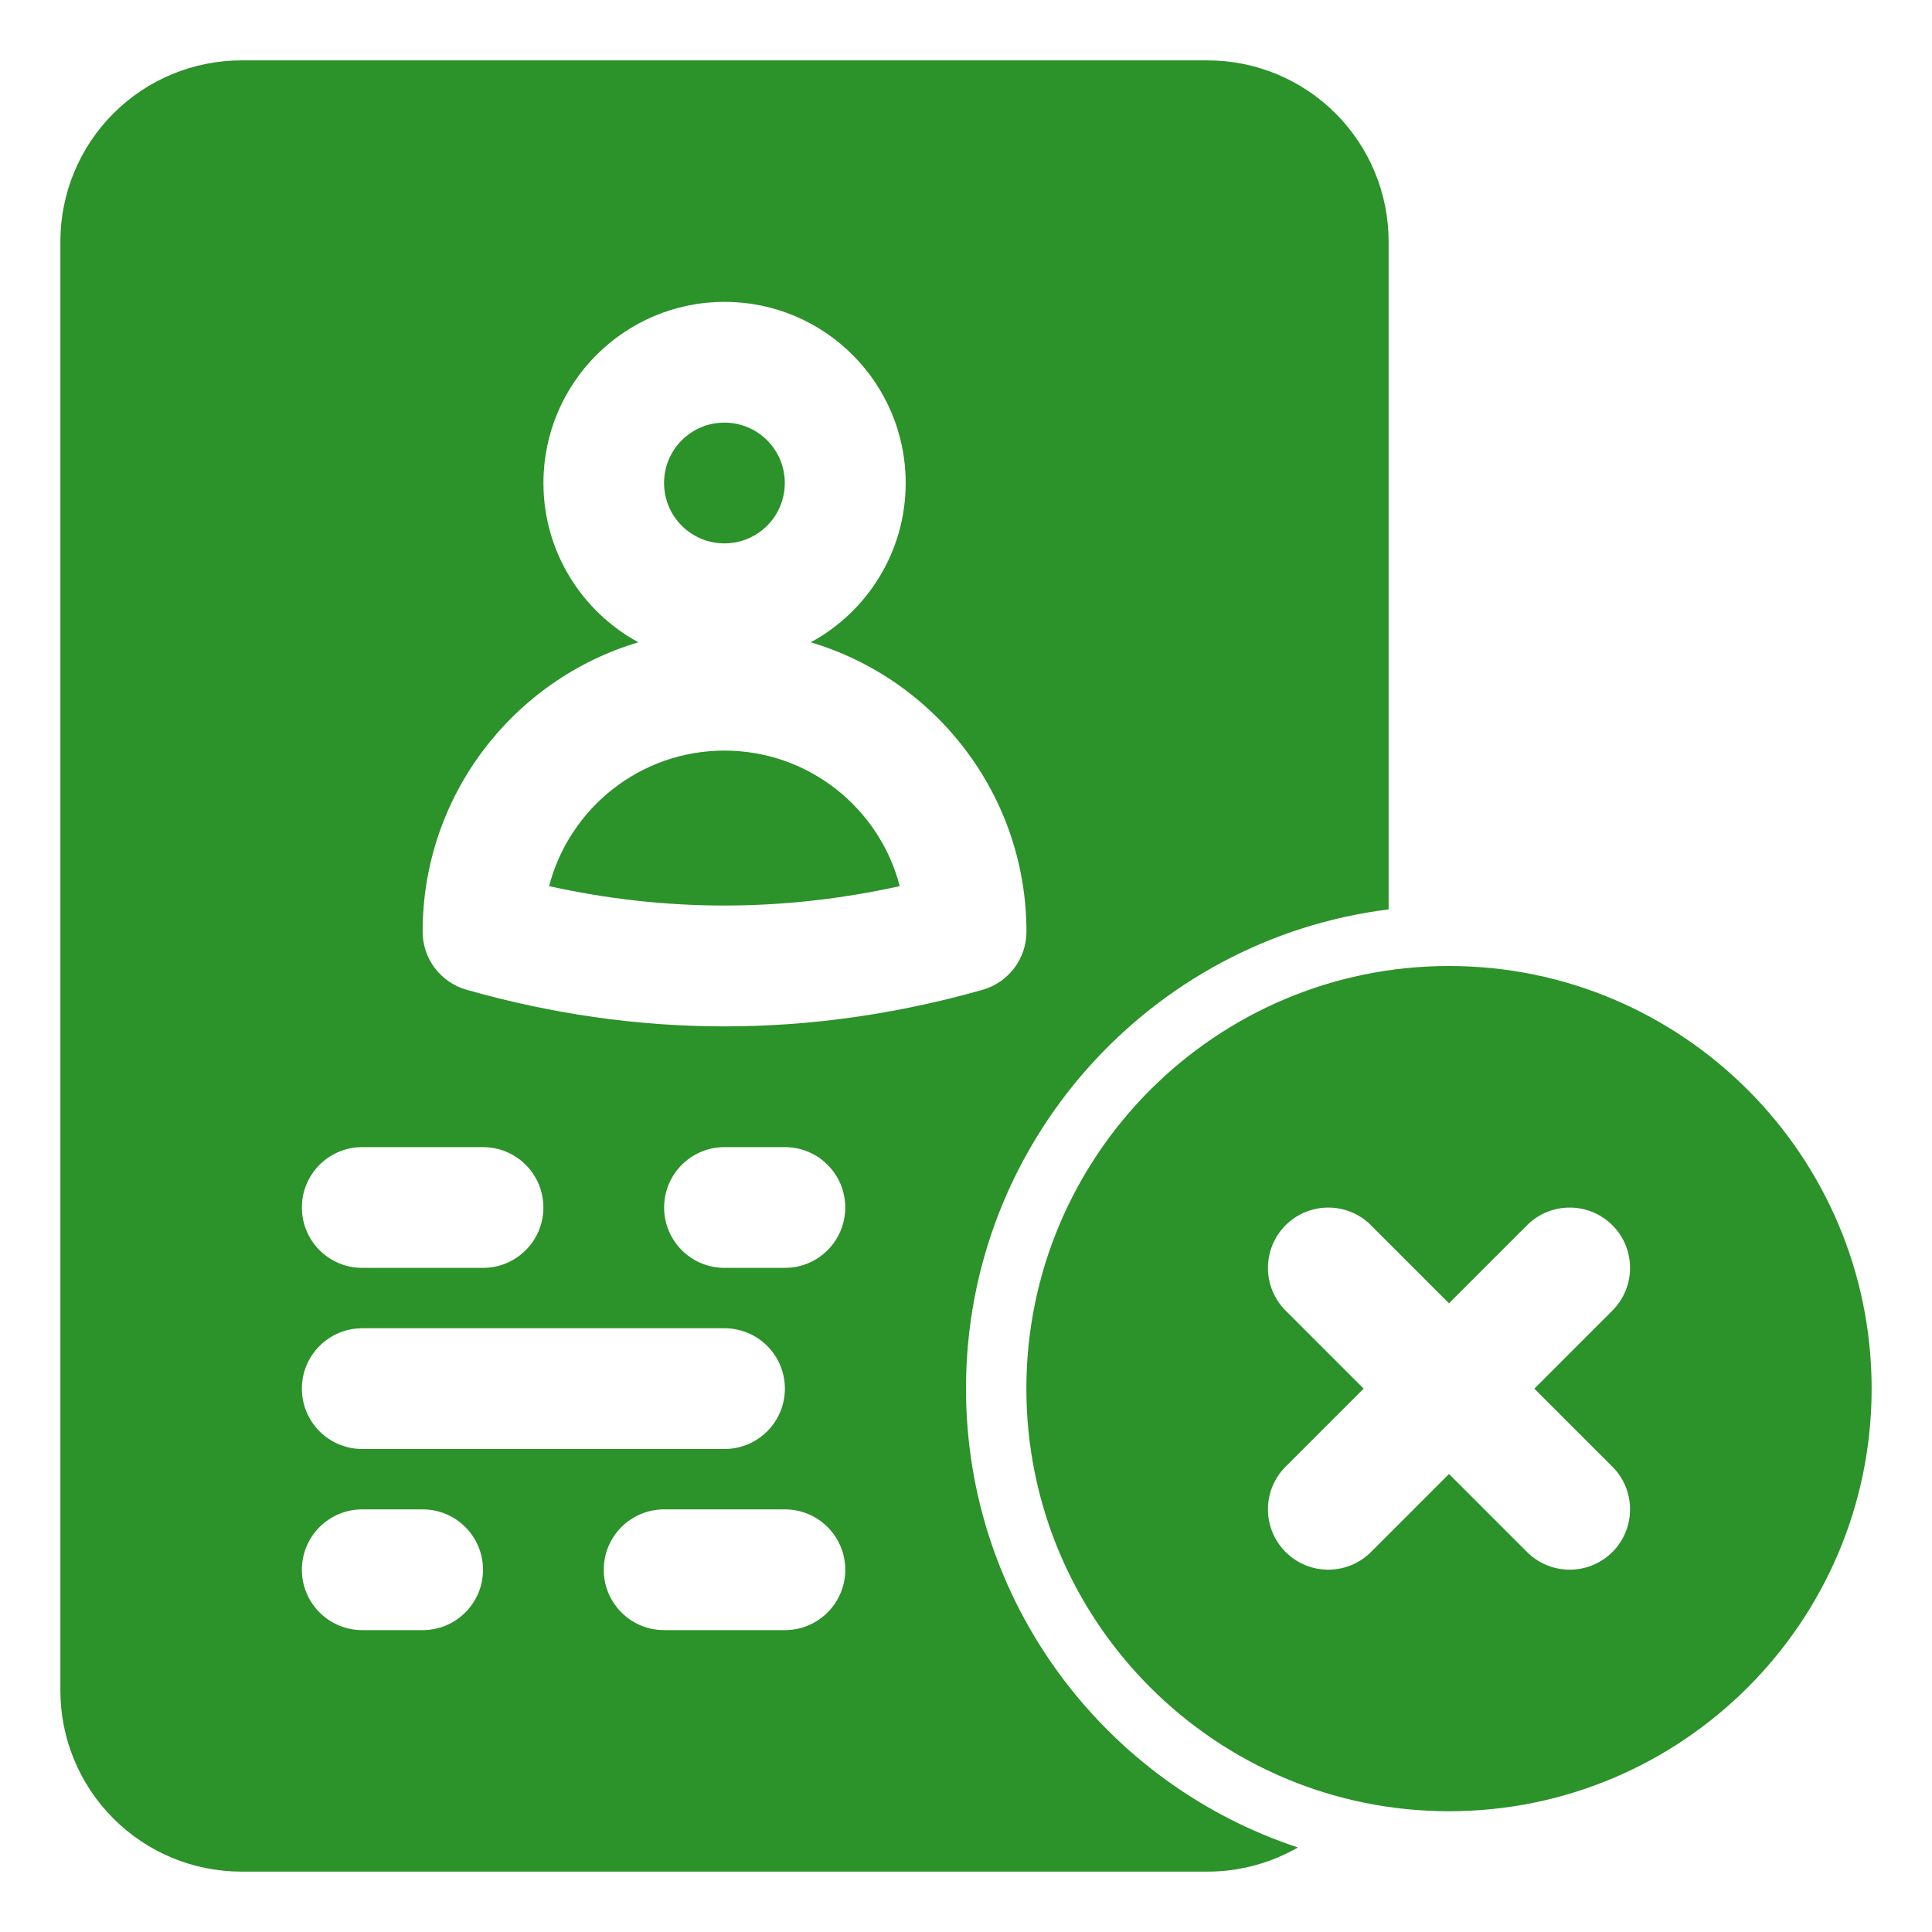
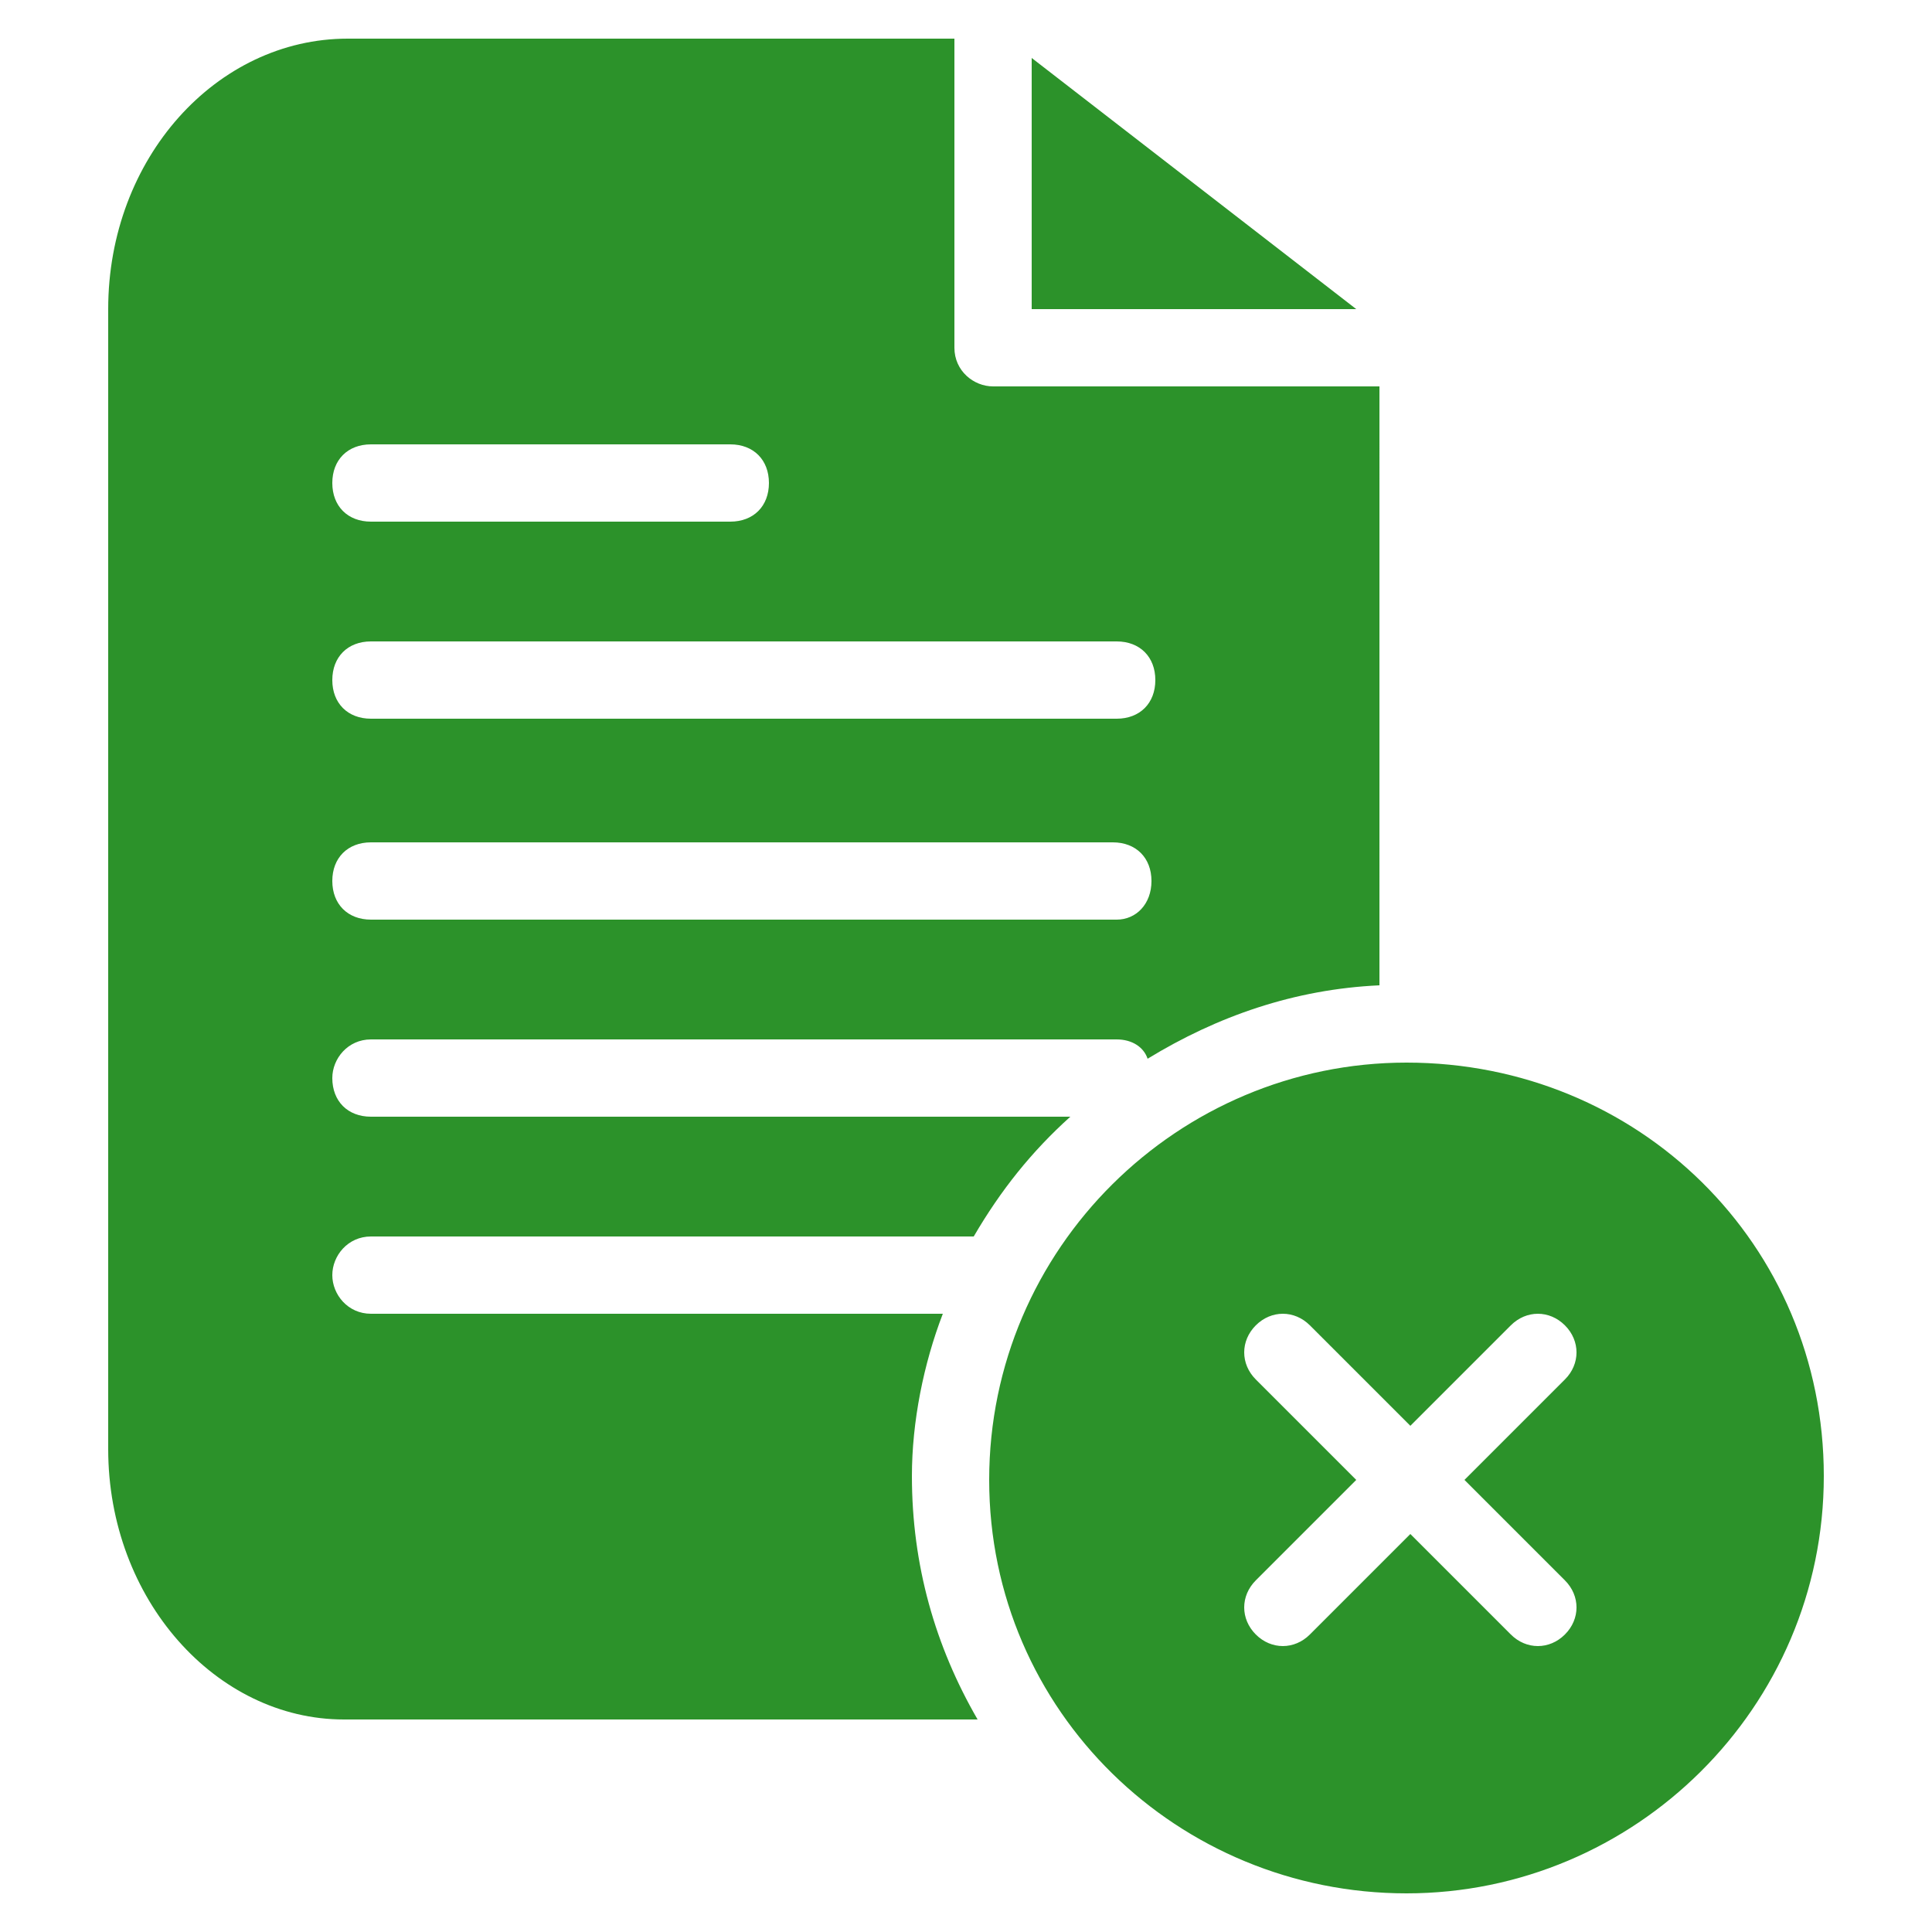
<svg xmlns="http://www.w3.org/2000/svg" width="1200pt" height="1200pt" version="1.1" viewBox="0 0 1200 1200">
-   <path d="m806.16 1147.5c-119.67-39.469-206.16-152.21-206.16-285 0-152.9 114.61-279.19 262.5-297.66v-414.84c0-29.859-11.859-58.453-32.953-79.547s-49.688-32.953-79.547-32.953h-600c-29.859 0-58.453 11.859-79.547 32.953s-32.953 49.688-32.953 79.547v900c0 29.859 11.859 58.453 32.953 79.547s49.688 32.953 79.547 32.953h600c19.875 0 39.188-5.25 56.156-15zm93.844-547.5c144.84 0 262.5 117.66 262.5 262.5s-117.66 262.5-262.5 262.5-262.5-117.66-262.5-262.5 117.66-262.5 262.5-262.5zm-675 412.5h37.5c20.719 0 37.5-16.781 37.5-37.5s-16.781-37.5-37.5-37.5h-37.5c-20.719 0-37.5 16.781-37.5 37.5s16.781 37.5 37.5 37.5zm187.5 0h75c20.719 0 37.5-16.781 37.5-37.5s-16.781-37.5-37.5-37.5h-75c-20.719 0-37.5 16.781-37.5 37.5s16.781 37.5 37.5 37.5zm434.48-150-48.469 48.469c-14.625 14.625-14.625 38.391 0 53.016s38.391 14.625 53.016 0l48.469-48.469 48.469 48.469c14.625 14.625 38.391 14.625 53.016 0s14.625-38.391 0-53.016l-48.469-48.469 48.469-48.469c14.625-14.625 14.625-38.391 0-53.016s-38.391-14.625-53.016 0l-48.469 48.469-48.469-48.469c-14.625-14.625-38.391-14.625-53.016 0s-14.625 38.391 0 53.016zm-621.98 37.5h225c20.719 0 37.5-16.781 37.5-37.5s-16.781-37.5-37.5-37.5h-225c-20.719 0-37.5 16.781-37.5 37.5s16.781 37.5 37.5 37.5zm262.5-187.5h-37.5c-20.719 0-37.5 16.781-37.5 37.5s16.781 37.5 37.5 37.5h37.5c20.719 0 37.5-16.781 37.5-37.5s-16.781-37.5-37.5-37.5zm-187.5 0h-75c-20.719 0-37.5 16.781-37.5 37.5s16.781 37.5 37.5 37.5h75c20.719 0 37.5-16.781 37.5-37.5s-16.781-37.5-37.5-37.5zm96.469-313.55c-77.438 23.062-133.97 94.875-133.97 179.76 0 16.781 11.156 31.453 27.281 36.047 105.66 30.047 212.48 30.609 320.48 0.047 16.125-4.594 27.281-19.312 27.281-36.094 0-84.891-56.531-156.71-133.97-179.76 35.109-19.031 58.969-56.25 58.969-98.953 0-62.109-50.391-112.5-112.5-112.5s-112.5 50.391-112.5 112.5c0 42.703 23.906 79.922 58.969 98.953zm-55.406 151.45c12.562-48.422 56.578-84.188 108.89-84.188s96.328 35.766 108.89 84.188c-73.219 16.172-145.78 15.938-217.78 0zm108.89-287.9c20.719 0 37.5 16.781 37.5 37.5s-16.781 37.5-37.5 37.5-37.5-16.781-37.5-37.5 16.781-37.5 37.5-37.5z" fill="#2c922a" fill-rule="evenodd" />
+   <path d="m873.6 660c-141.6 0-259.2 115.2-259.2 259.2s117.6 256.8 259.2 256.8c141.6 0 259.2-115.2 259.2-259.2s-115.2-256.8-259.2-256.8zm98.398 355.2c-9.602 9.602-24 9.602-33.602 0l-62.398-62.398-62.398 62.398c-9.602 9.602-24 9.602-33.602 0-9.602-9.602-9.602-24 0-33.602l62.398-62.398-62.398-62.398c-9.602-9.602-9.602-24 0-33.602 9.602-9.602 24-9.602 33.602 0l62.398 62.398 62.398-62.398c9.602-9.602 24-9.602 33.602 0 9.602 9.602 9.602 24 0 33.602l-62.398 62.398 62.398 62.398c9.602 9.602 9.602 24.004 0 33.602z" fill="#2c922a" />
+   <path d="m842.4 192-201.6-156v156z" fill="#2c922a" />
+   <path d="m585.6 816h-355.2c-14.398 0-24-12-24-24s9.602-24 24-24h374.4c16.801-28.801 36-52.801 60-74.398h-434.4c-14.398 0-24-9.602-24-24 0-12 9.602-24 24-24h463.2c9.602 0 16.801 4.801 19.199 12 43.199-26.398 91.199-43.199 144-45.602l0.004-372h-240c-12 0-24-9.602-24-24v-192h-376.8c-81.602 0-148.8 74.398-148.8 168v708c0 93.602 67.199 168 146.4 168h393.6c-26.398-45.602-40.801-96-40.801-151.2 0-33.602 7.203-69.602 19.203-100.8zm108-244.8h-463.2c-14.398 0-24-9.602-24-24 0-14.398 9.602-24 24-24h460.8c14.398 0 24 9.602 24 24 0 14.402-9.598 24-21.598 24zm0-172.8c14.398 0 24 9.602 24 24 0 14.398-9.602 24-24 24h-463.2c-14.398 0-24-9.602-24-24 0-14.398 9.602-24 24-24zm-463.2-122.4h223.2c14.398 0 24 9.602 24 24s-9.602 24-24 24h-223.2c-14.398 0-24-9.602-24-24s9.602-24 24-24z" fill="#2c922a" />
</svg>
